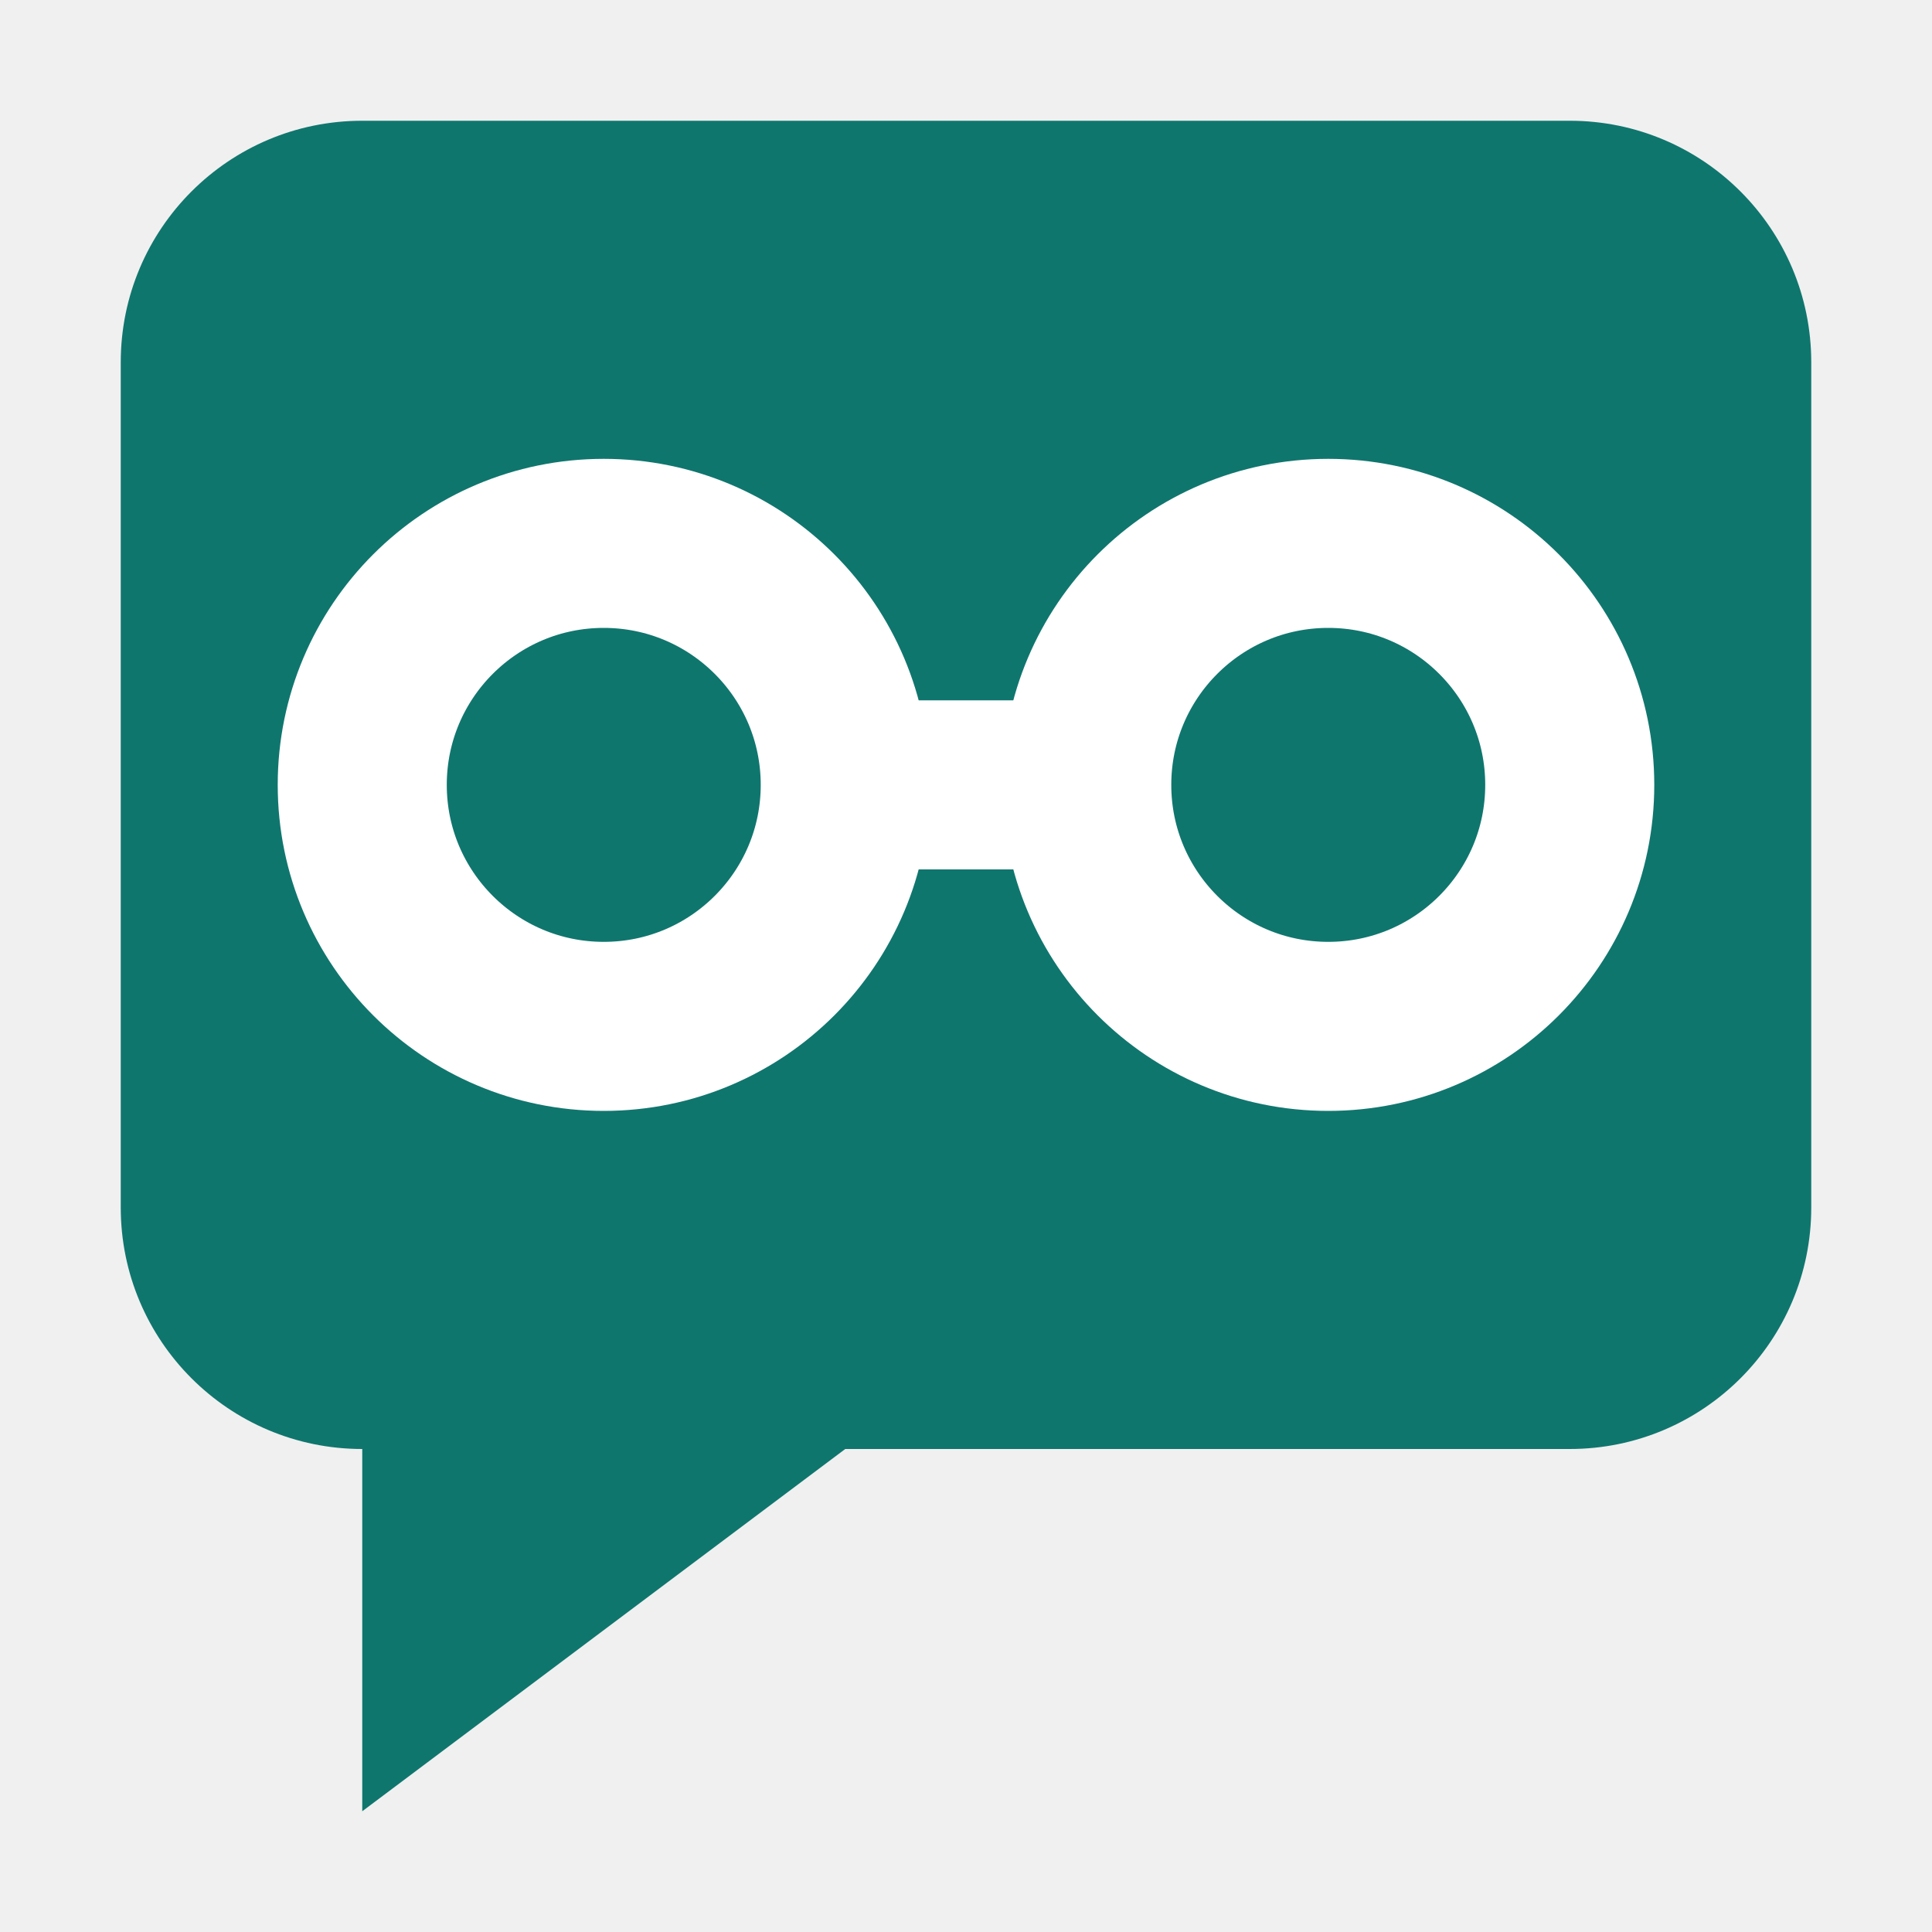
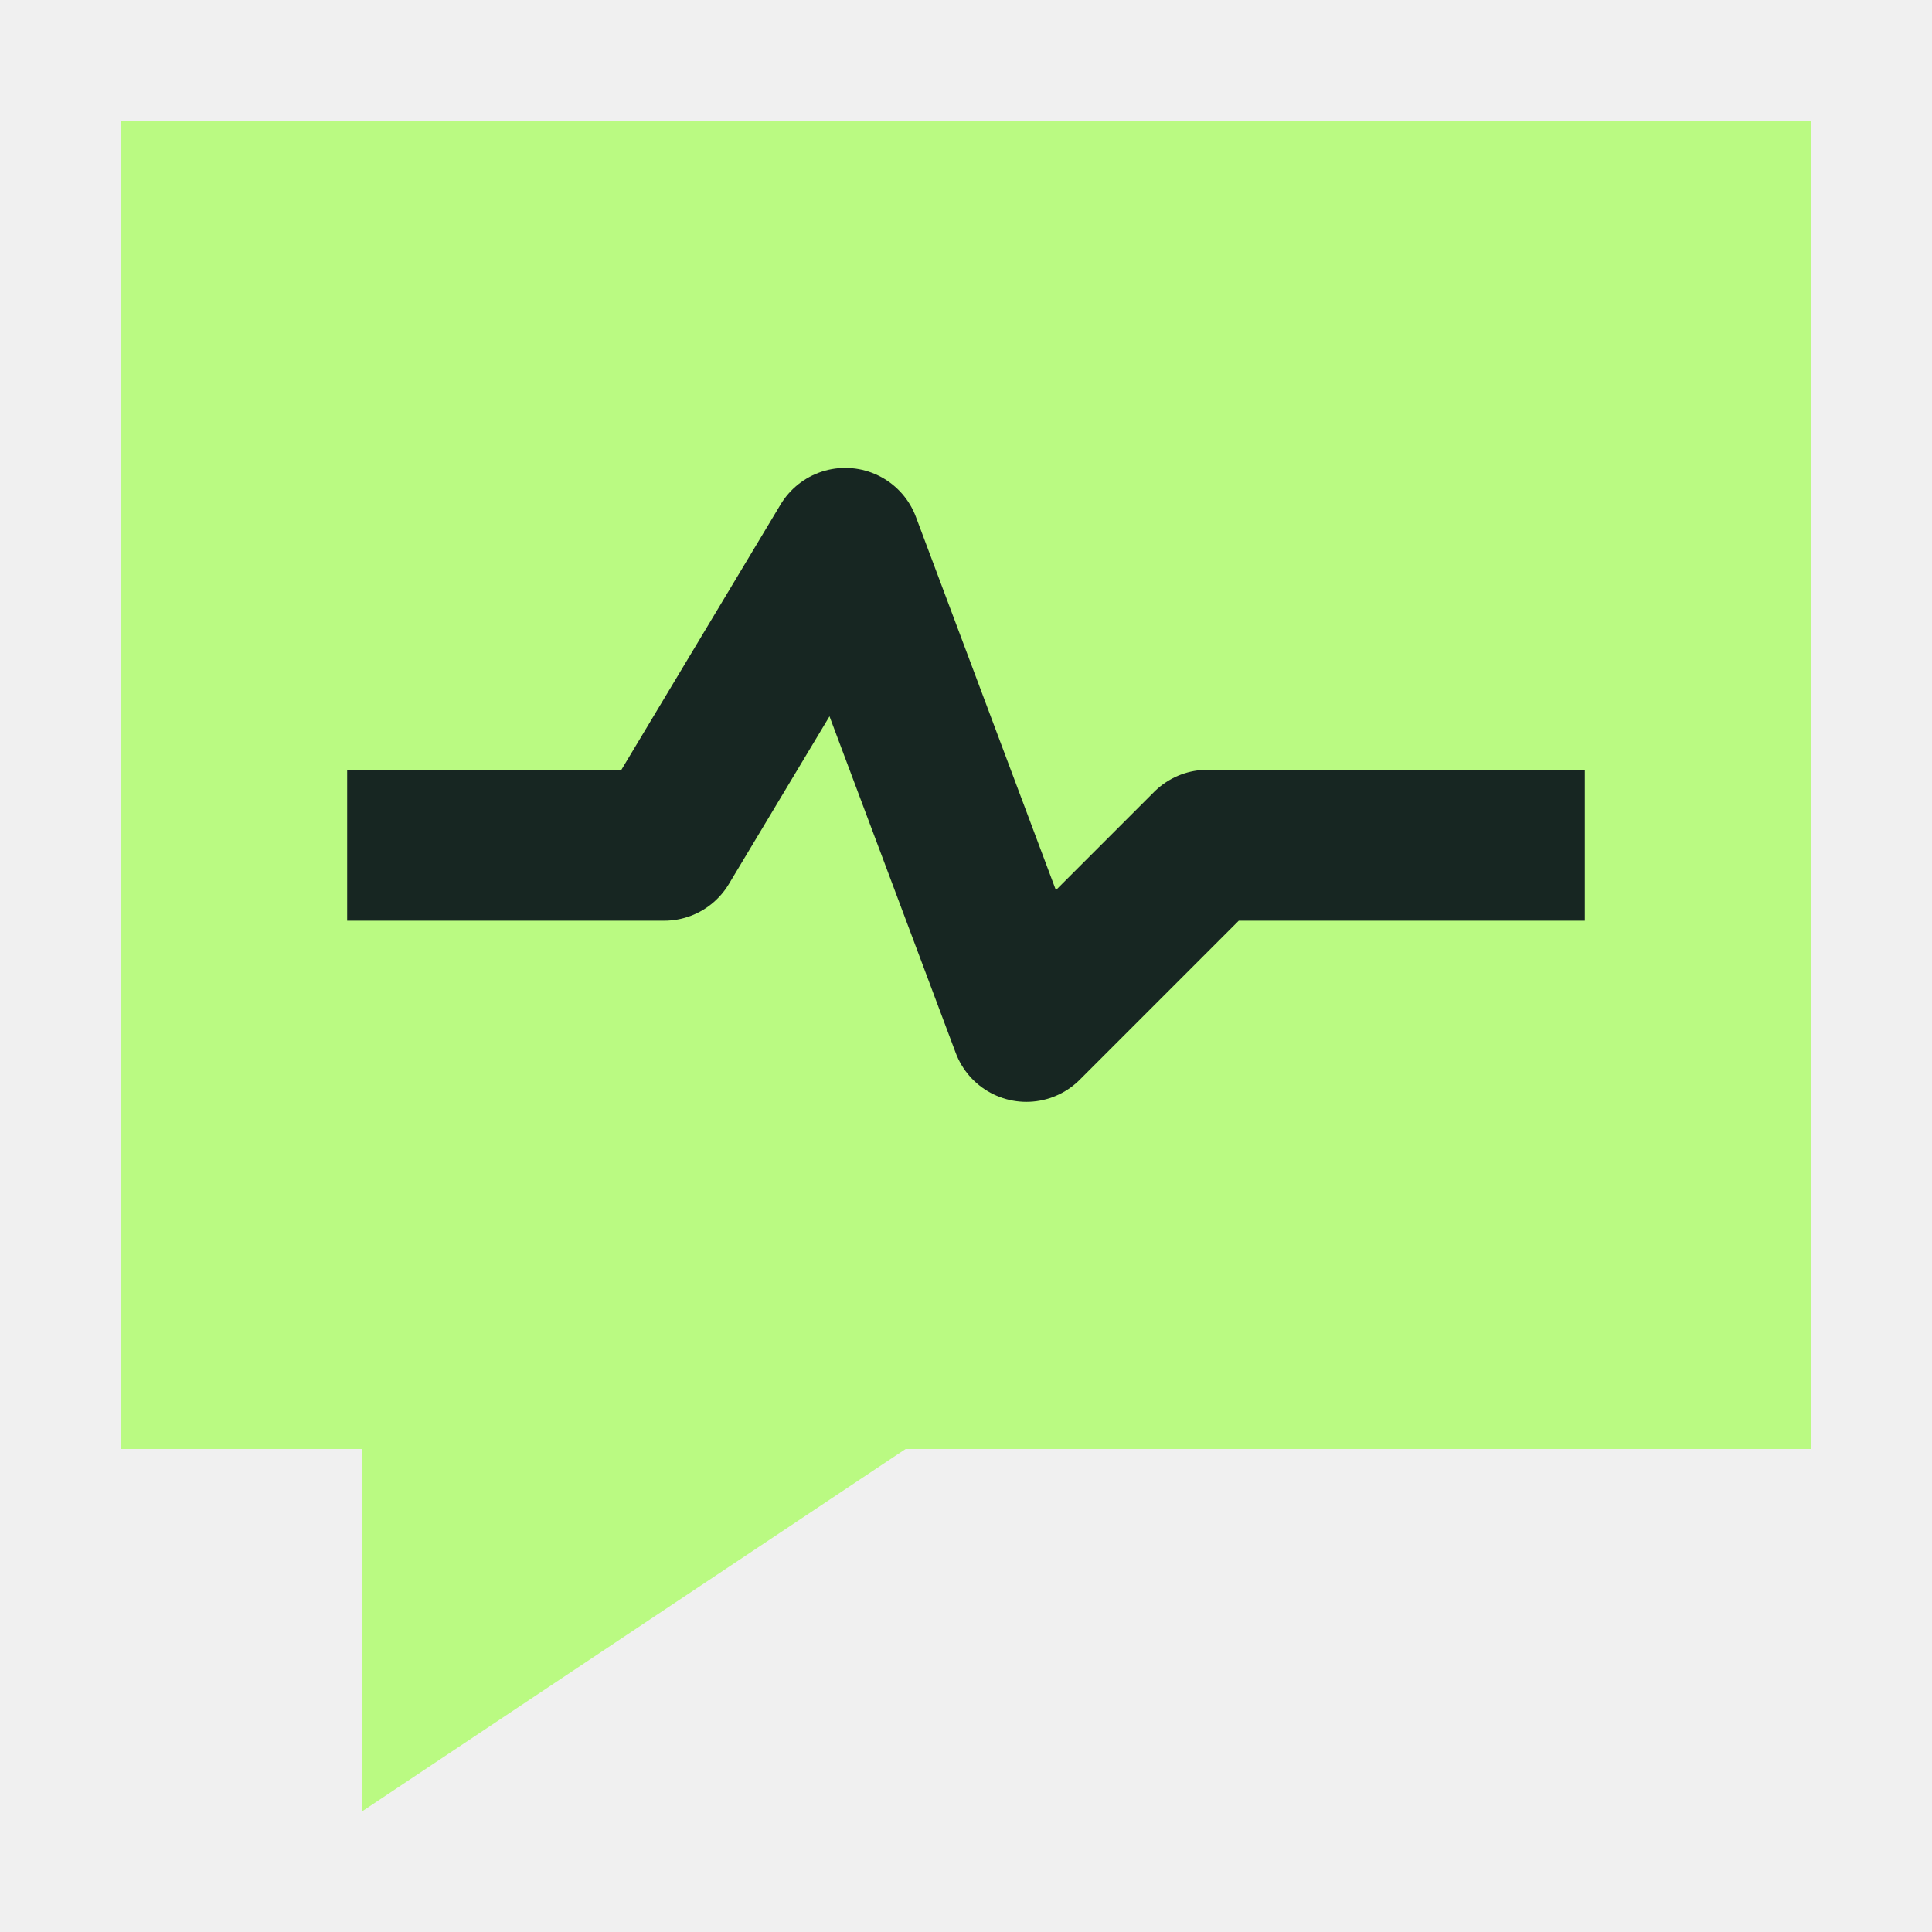
<svg xmlns="http://www.w3.org/2000/svg" viewBox="0 0 16 16">
-   <path fill="#0f766e" d="M3 1h10a2 2 0 0 1 2 2v7a2 2 0 0 1-2 2H7l-4 3v-3a2 2 0 0 1-2-2V3a2 2 0 0 1 2-2z" />
-   <g fill="none" stroke="#fff" stroke-width="1.4">
-     <circle cx="5" cy="6.5" r="2" />
-     <circle cx="11" cy="6.5" r="2" />
-     <path d="M7 6.5h2" />
-   </g>
+   <path fill="#bafa82" d="M1 1h14v11H7.5L3 15v-3H1z" />
+   <path fill="none" stroke="#172622" stroke-width="1.25" stroke-linecap="square" stroke-linejoin="round" d="M3.5 7h2L7 4.5l1.5 4L10 7h2.5" />
</svg>
